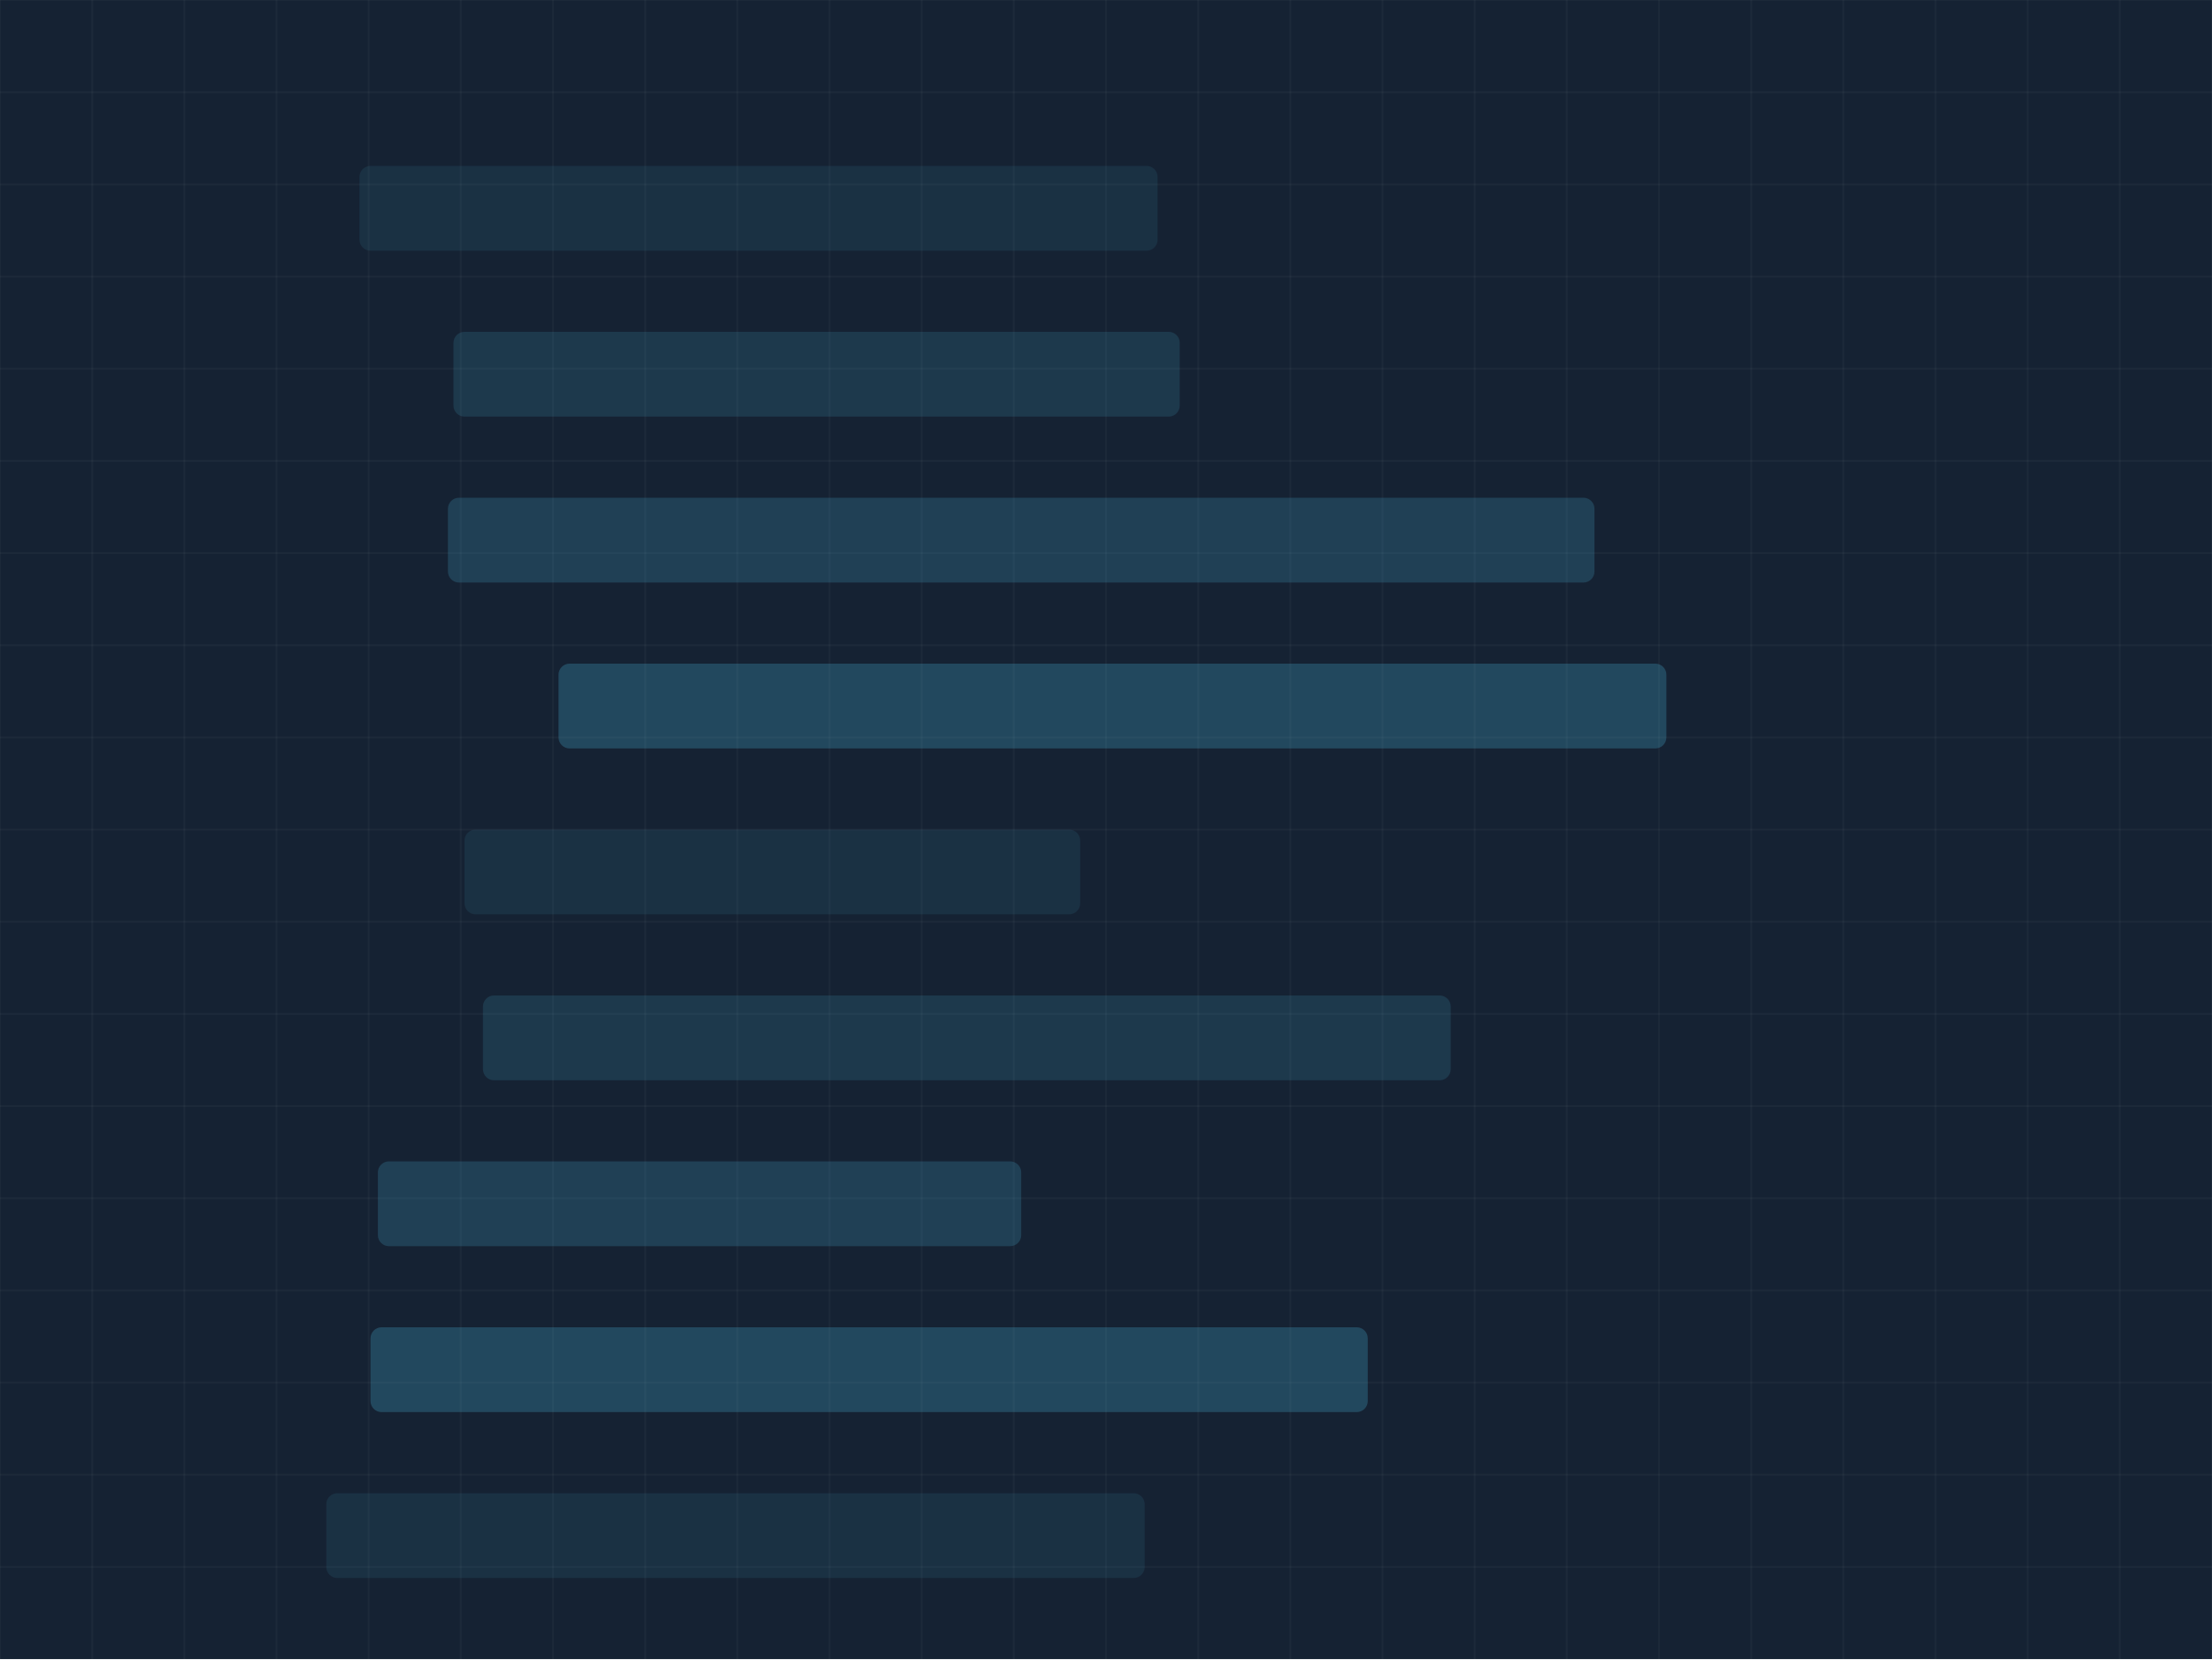
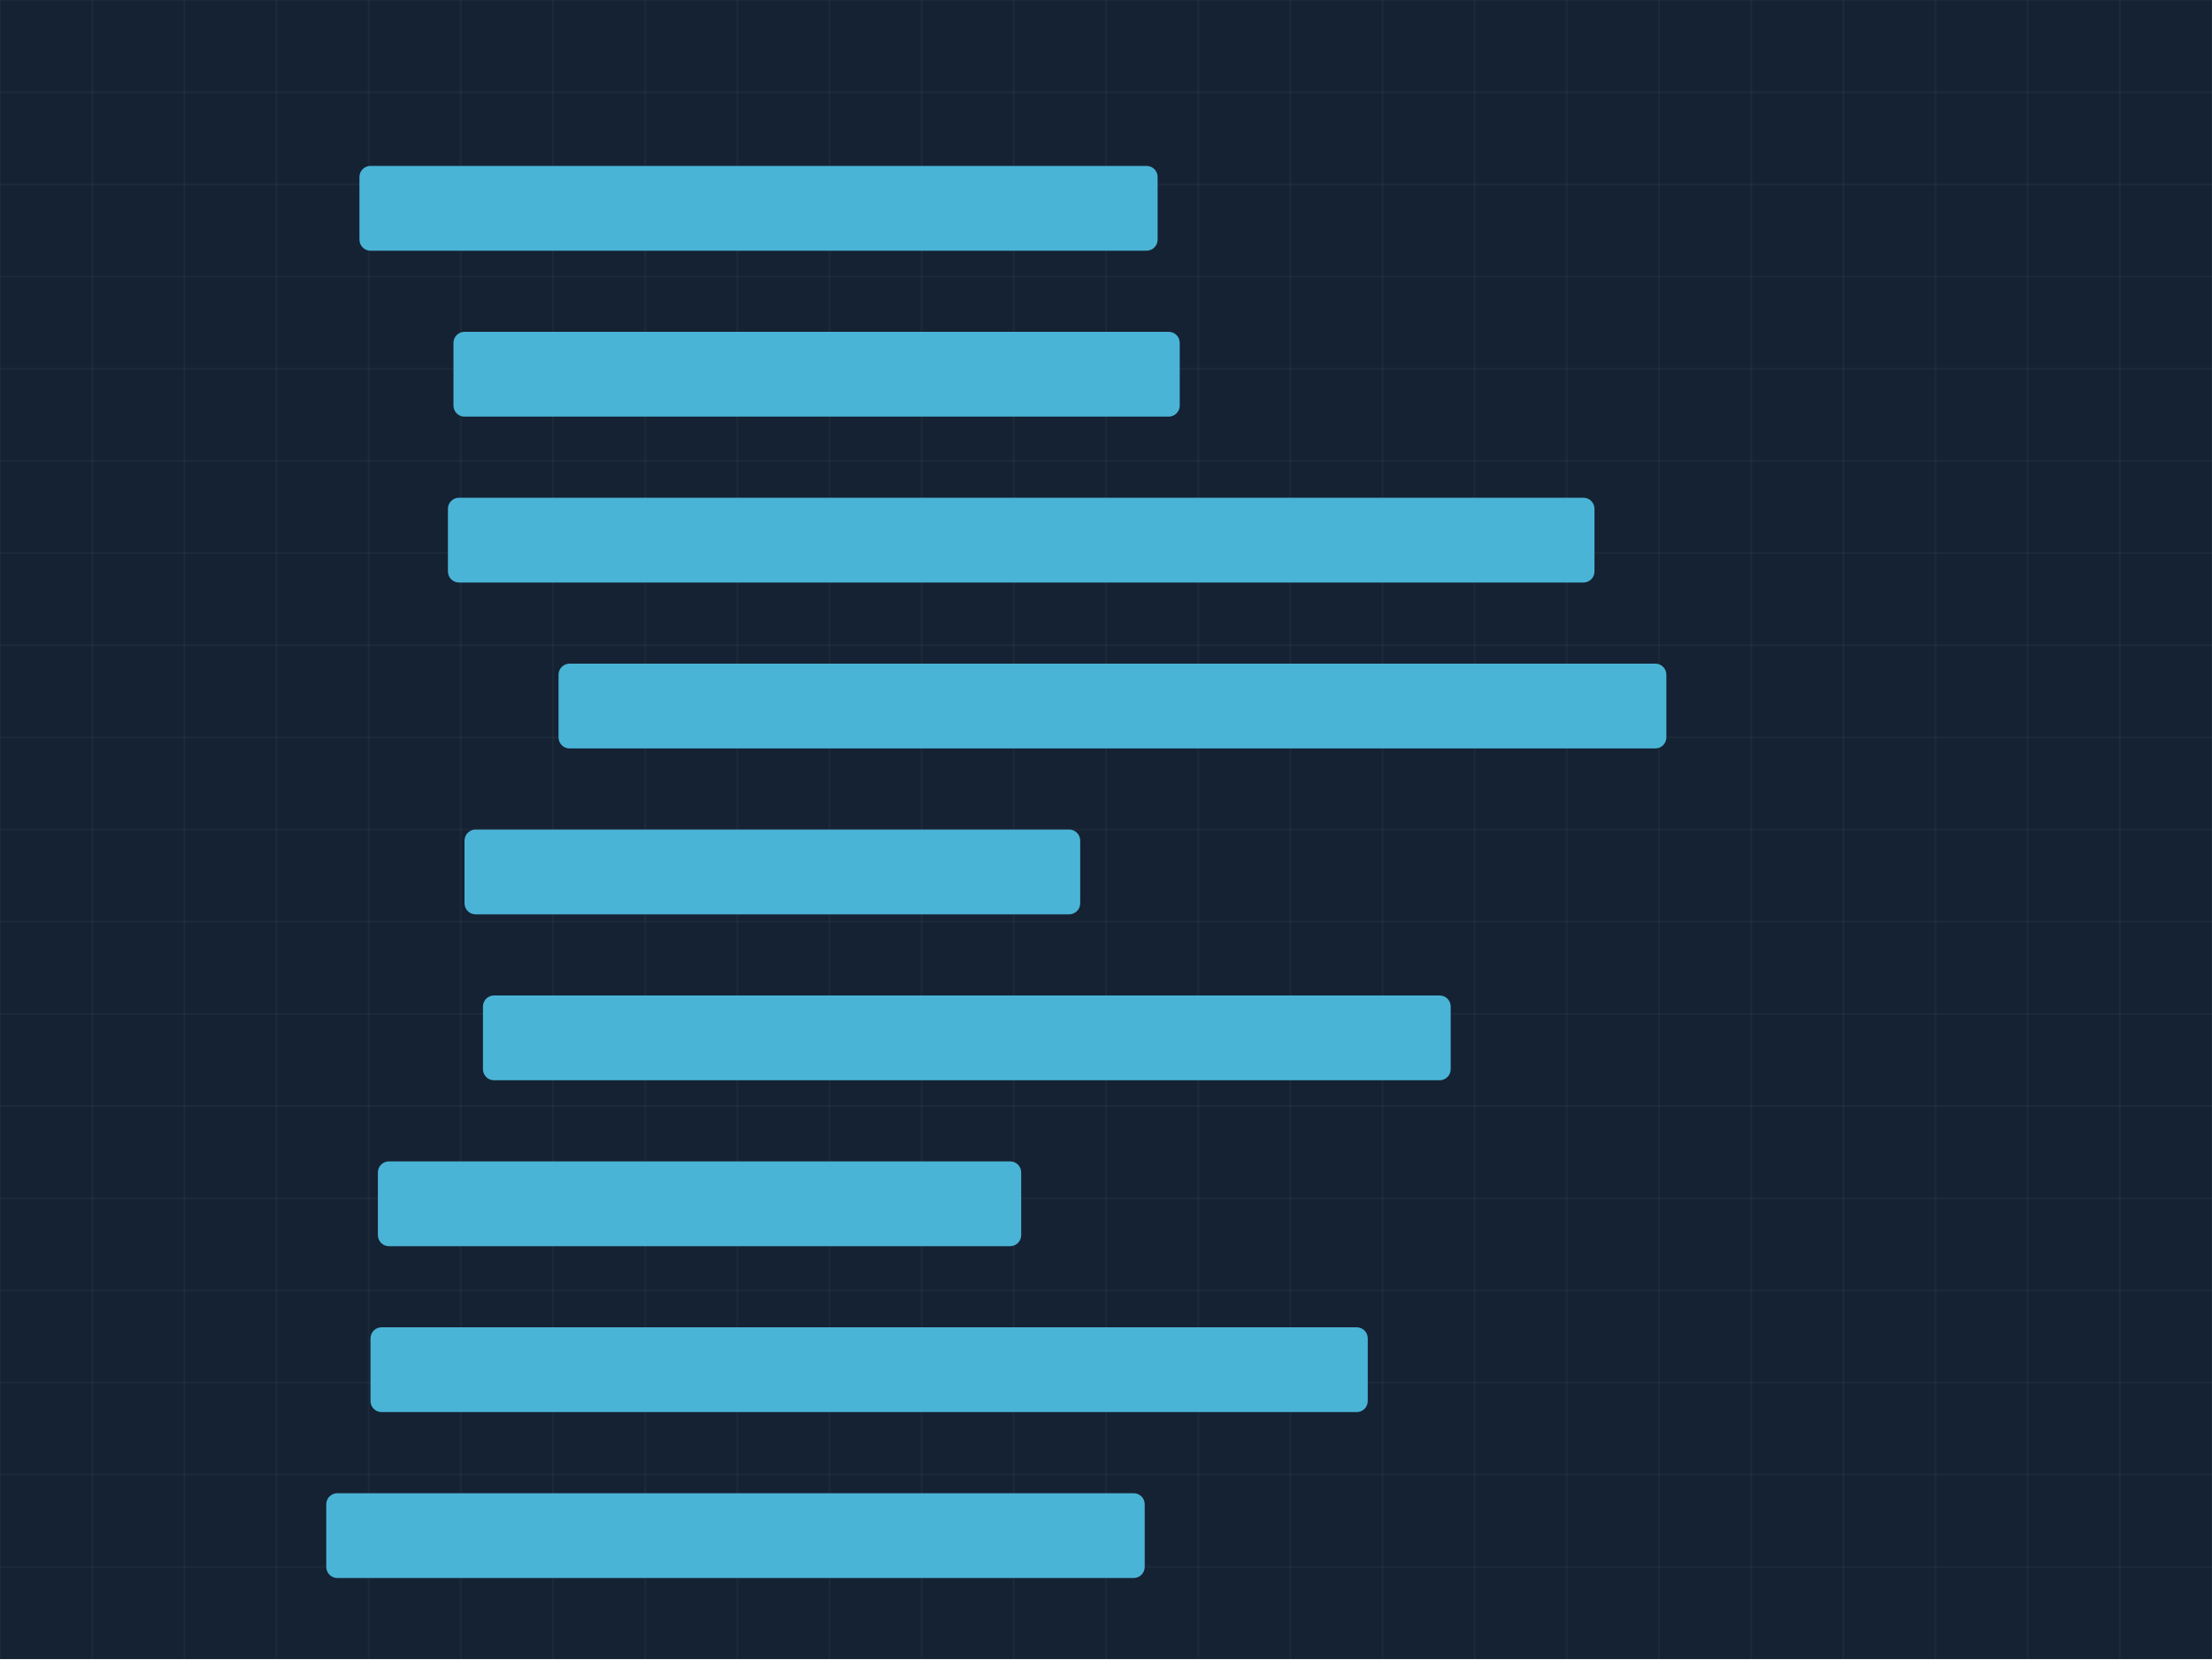
<svg xmlns="http://www.w3.org/2000/svg" viewBox="0 0 1200 900" width="1200" height="900" role="img" aria-label="Layered pattern">
  <defs />
-   <style>.bar{animation:bd 6.5s ease-in-out infinite}@keyframes bd{0%,100%{transform:translateX(-16px);opacity:.5}50%{transform:translateX(16px);opacity:1}}@media (prefers-reduced-motion: reduce){*{animation:none!important}.dw{stroke-dashoffset:0!important}.fin{opacity:1!important}}</style>
+   <style>.bar{animation:bd 6.5s ease-in-out infinite}@keyframes bd{0%,100%{transform:translateX(-16px);opacity:.5}50%{transform:translateX(16px);opacity:1}}@media (prefers-reduced-motion: reduce){*{animation:none!important}.dw{stroke-dashoffset:0!important}.fin{opacity:1!important}}/*rest-state*/.bar{opacity:1}</style>
  <rect width="1200" height="900" fill="#152233" />
  <line x1="0" y1="0" x2="0" y2="900" stroke="#f4f3f0" stroke-width="1" opacity="0.035" />
  <line x1="50" y1="0" x2="50" y2="900" stroke="#f4f3f0" stroke-width="1" opacity="0.035" />
  <line x1="100" y1="0" x2="100" y2="900" stroke="#f4f3f0" stroke-width="1" opacity="0.035" />
  <line x1="150" y1="0" x2="150" y2="900" stroke="#f4f3f0" stroke-width="1" opacity="0.035" />
  <line x1="200" y1="0" x2="200" y2="900" stroke="#f4f3f0" stroke-width="1" opacity="0.035" />
  <line x1="250" y1="0" x2="250" y2="900" stroke="#f4f3f0" stroke-width="1" opacity="0.035" />
  <line x1="300" y1="0" x2="300" y2="900" stroke="#f4f3f0" stroke-width="1" opacity="0.035" />
  <line x1="350" y1="0" x2="350" y2="900" stroke="#f4f3f0" stroke-width="1" opacity="0.035" />
  <line x1="400" y1="0" x2="400" y2="900" stroke="#f4f3f0" stroke-width="1" opacity="0.035" />
  <line x1="450" y1="0" x2="450" y2="900" stroke="#f4f3f0" stroke-width="1" opacity="0.035" />
  <line x1="500" y1="0" x2="500" y2="900" stroke="#f4f3f0" stroke-width="1" opacity="0.035" />
  <line x1="550" y1="0" x2="550" y2="900" stroke="#f4f3f0" stroke-width="1" opacity="0.035" />
  <line x1="600" y1="0" x2="600" y2="900" stroke="#f4f3f0" stroke-width="1" opacity="0.035" />
  <line x1="650" y1="0" x2="650" y2="900" stroke="#f4f3f0" stroke-width="1" opacity="0.035" />
  <line x1="700" y1="0" x2="700" y2="900" stroke="#f4f3f0" stroke-width="1" opacity="0.035" />
  <line x1="750" y1="0" x2="750" y2="900" stroke="#f4f3f0" stroke-width="1" opacity="0.035" />
  <line x1="800" y1="0" x2="800" y2="900" stroke="#f4f3f0" stroke-width="1" opacity="0.035" />
  <line x1="850" y1="0" x2="850" y2="900" stroke="#f4f3f0" stroke-width="1" opacity="0.035" />
  <line x1="900" y1="0" x2="900" y2="900" stroke="#f4f3f0" stroke-width="1" opacity="0.035" />
  <line x1="950" y1="0" x2="950" y2="900" stroke="#f4f3f0" stroke-width="1" opacity="0.035" />
  <line x1="1000" y1="0" x2="1000" y2="900" stroke="#f4f3f0" stroke-width="1" opacity="0.035" />
  <line x1="1050" y1="0" x2="1050" y2="900" stroke="#f4f3f0" stroke-width="1" opacity="0.035" />
  <line x1="1100" y1="0" x2="1100" y2="900" stroke="#f4f3f0" stroke-width="1" opacity="0.035" />
  <line x1="1150" y1="0" x2="1150" y2="900" stroke="#f4f3f0" stroke-width="1" opacity="0.035" />
  <line x1="1200" y1="0" x2="1200" y2="900" stroke="#f4f3f0" stroke-width="1" opacity="0.035" />
  <line x1="0" y1="0" x2="1200" y2="0" stroke="#f4f3f0" stroke-width="1" opacity="0.035" />
  <line x1="0" y1="50" x2="1200" y2="50" stroke="#f4f3f0" stroke-width="1" opacity="0.035" />
  <line x1="0" y1="100" x2="1200" y2="100" stroke="#f4f3f0" stroke-width="1" opacity="0.035" />
  <line x1="0" y1="150" x2="1200" y2="150" stroke="#f4f3f0" stroke-width="1" opacity="0.035" />
  <line x1="0" y1="200" x2="1200" y2="200" stroke="#f4f3f0" stroke-width="1" opacity="0.035" />
  <line x1="0" y1="250" x2="1200" y2="250" stroke="#f4f3f0" stroke-width="1" opacity="0.035" />
  <line x1="0" y1="300" x2="1200" y2="300" stroke="#f4f3f0" stroke-width="1" opacity="0.035" />
  <line x1="0" y1="350" x2="1200" y2="350" stroke="#f4f3f0" stroke-width="1" opacity="0.035" />
  <line x1="0" y1="400" x2="1200" y2="400" stroke="#f4f3f0" stroke-width="1" opacity="0.035" />
  <line x1="0" y1="450" x2="1200" y2="450" stroke="#f4f3f0" stroke-width="1" opacity="0.035" />
  <line x1="0" y1="500" x2="1200" y2="500" stroke="#f4f3f0" stroke-width="1" opacity="0.035" />
  <line x1="0" y1="550" x2="1200" y2="550" stroke="#f4f3f0" stroke-width="1" opacity="0.035" />
  <line x1="0" y1="600" x2="1200" y2="600" stroke="#f4f3f0" stroke-width="1" opacity="0.035" />
  <line x1="0" y1="650" x2="1200" y2="650" stroke="#f4f3f0" stroke-width="1" opacity="0.035" />
  <line x1="0" y1="700" x2="1200" y2="700" stroke="#f4f3f0" stroke-width="1" opacity="0.035" />
  <line x1="0" y1="750" x2="1200" y2="750" stroke="#f4f3f0" stroke-width="1" opacity="0.035" />
  <line x1="0" y1="800" x2="1200" y2="800" stroke="#f4f3f0" stroke-width="1" opacity="0.035" />
  <line x1="0" y1="850" x2="1200" y2="850" stroke="#f4f3f0" stroke-width="1" opacity="0.035" />
  <line x1="0" y1="900" x2="1200" y2="900" stroke="#f4f3f0" stroke-width="1" opacity="0.035" />
  <rect class="bar" x="195" y="90" width="433" height="46" rx="6" fill="#4ab4d7" opacity="0.100" style="animation-delay:0.00s" />
  <rect class="bar" x="246" y="180" width="394" height="46" rx="6" fill="#4ab4d7" opacity="0.155" style="animation-delay:0.28s" />
  <rect class="bar" x="243" y="270" width="622" height="46" rx="6" fill="#4ab4d7" opacity="0.210" style="animation-delay:0.56s" />
  <rect class="bar" x="303" y="360" width="601" height="46" rx="6" fill="#4ab4d7" opacity="0.265" style="animation-delay:0.84s" />
  <rect class="bar" x="252" y="450" width="334" height="46" rx="6" fill="#4ab4d7" opacity="0.100" style="animation-delay:1.12s" />
  <rect class="bar" x="262" y="540" width="525" height="46" rx="6" fill="#4ab4d7" opacity="0.155" style="animation-delay:1.40s" />
  <rect class="bar" x="205" y="630" width="349" height="46" rx="6" fill="#4ab4d7" opacity="0.210" style="animation-delay:1.68s" />
  <rect class="bar" x="201" y="720" width="541" height="46" rx="6" fill="#4ab4d7" opacity="0.265" style="animation-delay:1.96s" />
  <rect class="bar" x="177" y="810" width="444" height="46" rx="6" fill="#4ab4d7" opacity="0.100" style="animation-delay:2.24s" />
</svg>
